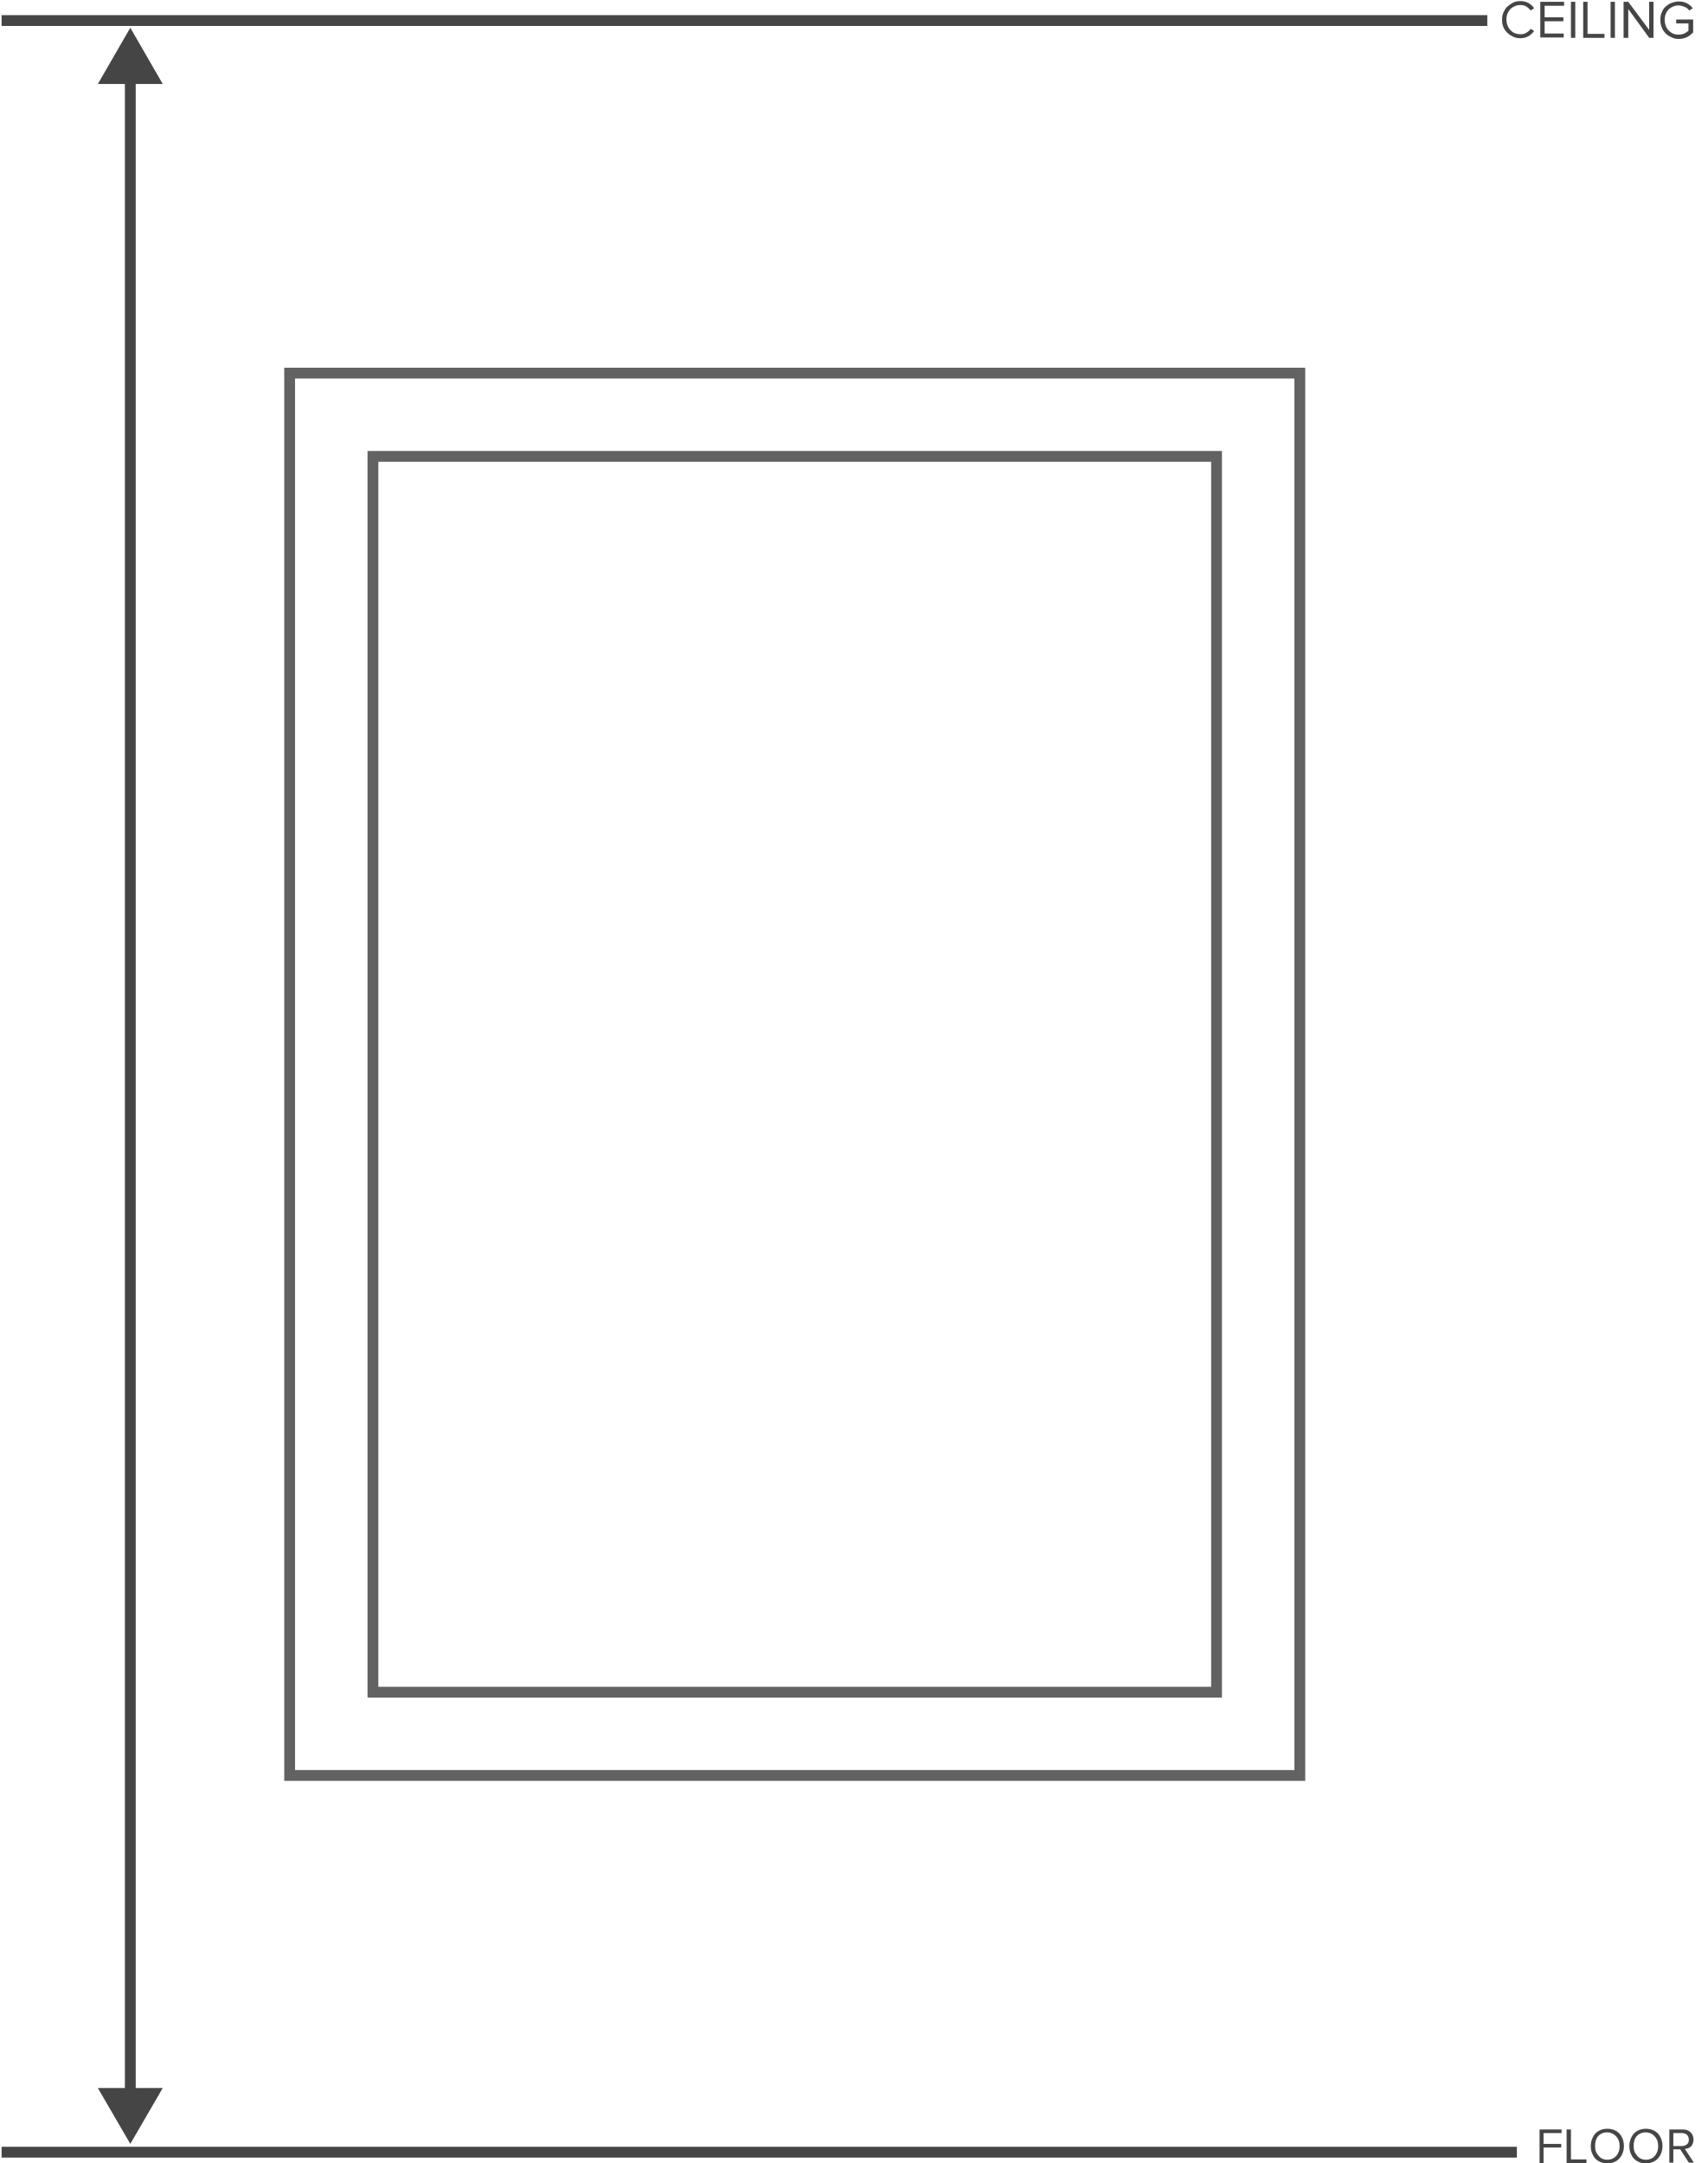
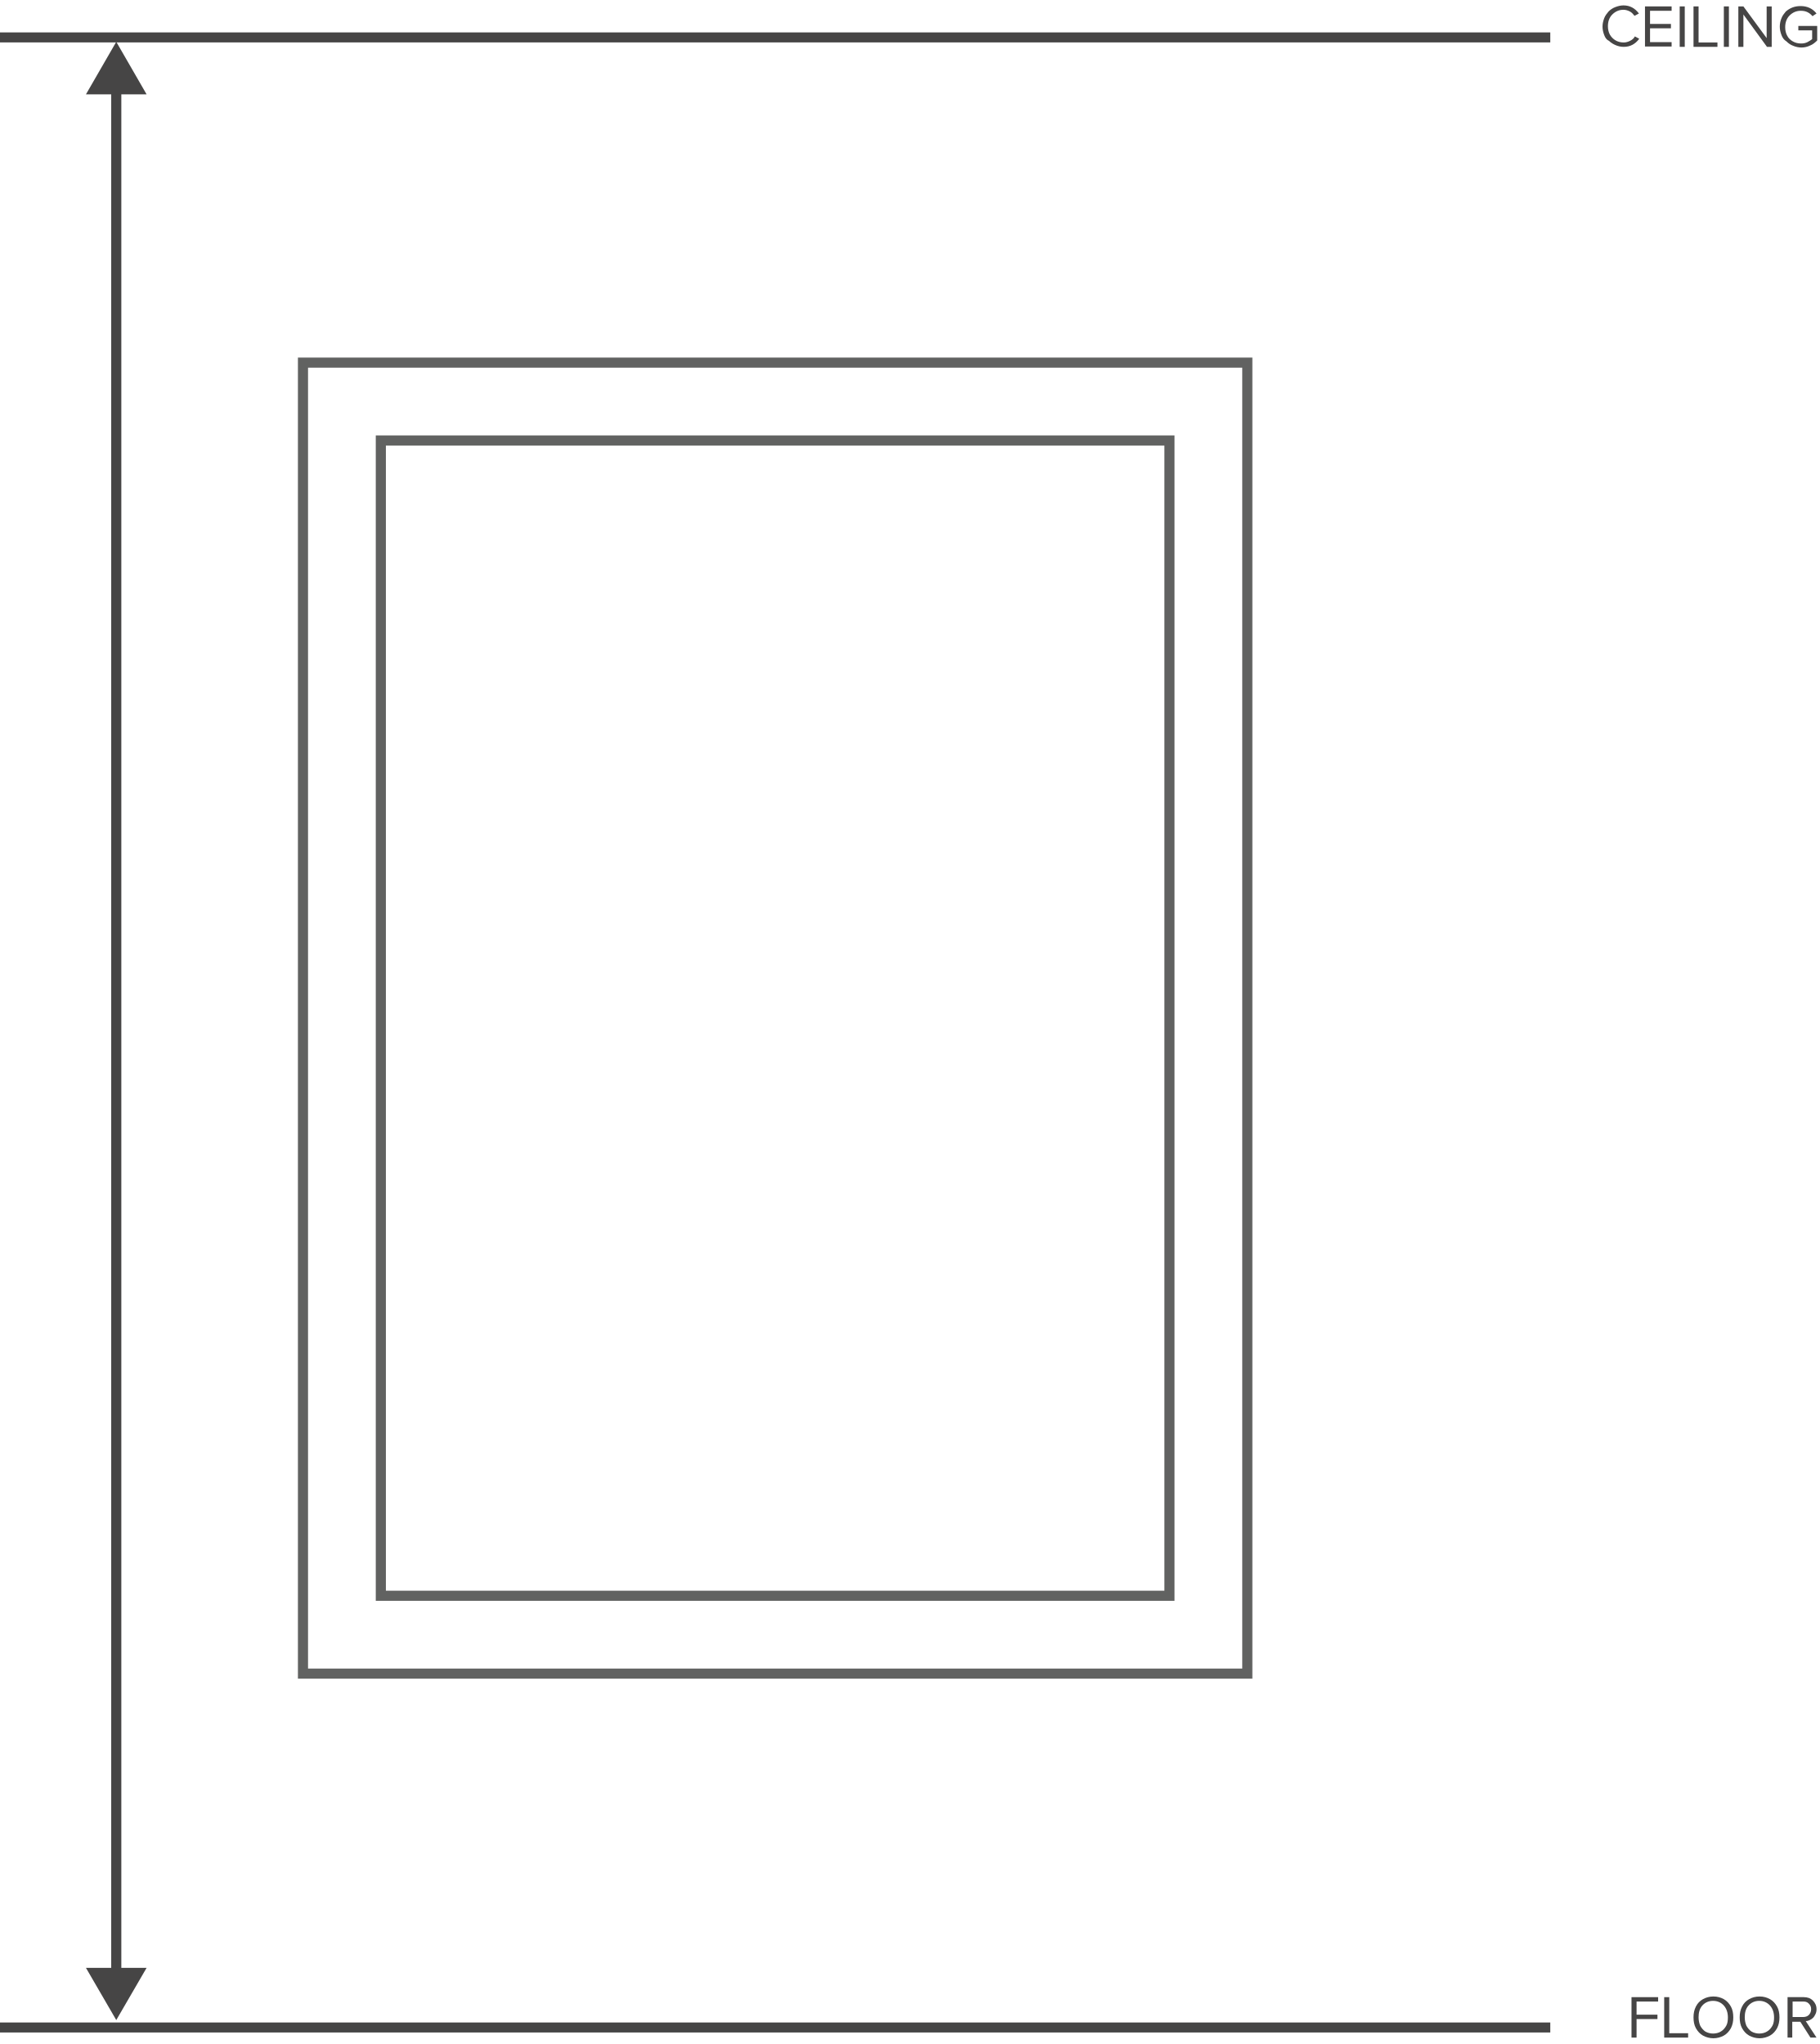
- <svg xmlns="http://www.w3.org/2000/svg" version="1.1" id="Layer_1" x="0px" y="0px" width="180px" height="228px" viewBox="0 0 472.8 600" enable-background="new 0 0 472.8 600" xml:space="preserve">
-   <g>
-     <rect x="79.9" y="103.5" fill="none" stroke="#616261" stroke-width="3" stroke-miterlimit="10" width="280.2" height="389" />
-     <rect x="103" y="126.6" fill="none" stroke="#616261" stroke-width="3" stroke-miterlimit="10" width="234" height="342.8" />
-   </g>
-   <line fill="none" stroke="#464545" stroke-width="3" x1="0" y1="597" x2="420.3" y2="597" />
-   <g>
-     <path fill="#464545" d="M426.6,600v-9.3h6.1v1h-5v3h4.9v1h-4.9v4.3H426.6z" />
-     <path fill="#464545" d="M434.1,600v-9.3h1.2v8.3h4.3v1H434.1z" />
-     <path fill="#464545" d="M441.4,597.8c-0.4-0.7-0.6-1.6-0.6-2.5s0.2-1.7,0.6-2.5s0.9-1.3,1.6-1.7c0.7-0.4,1.5-0.6,2.4-0.6   c0.9,0,1.7,0.2,2.4,0.6c0.7,0.4,1.3,1,1.6,1.7c0.4,0.7,0.6,1.6,0.6,2.5s-0.2,1.7-0.6,2.5c-0.4,0.7-0.9,1.3-1.6,1.7   c-0.7,0.4-1.5,0.6-2.4,0.6c-0.9,0-1.7-0.2-2.4-0.6C442.3,599.1,441.7,598.5,441.4,597.8z M442,595.3c0,0.7,0.1,1.4,0.4,1.9   s0.7,1,1.2,1.4c0.5,0.3,1.1,0.5,1.8,0.5c0.7,0,1.3-0.2,1.8-0.5c0.5-0.3,0.9-0.8,1.2-1.4s0.4-1.2,0.4-1.9c0-1.1-0.3-2-1-2.7   c-0.6-0.7-1.5-1.1-2.5-1.1c-1,0-1.9,0.4-2.5,1.1S442,594.2,442,595.3z" />
-     <path fill="#464545" d="M452.1,597.8c-0.4-0.7-0.6-1.6-0.6-2.5s0.2-1.7,0.6-2.5s0.9-1.3,1.6-1.7c0.7-0.4,1.5-0.6,2.4-0.6   c0.9,0,1.7,0.2,2.4,0.6c0.7,0.4,1.3,1,1.6,1.7c0.4,0.7,0.6,1.6,0.6,2.5s-0.2,1.7-0.6,2.5c-0.4,0.7-0.9,1.3-1.6,1.7   c-0.7,0.4-1.5,0.6-2.4,0.6c-0.9,0-1.7-0.2-2.4-0.6C453,599.1,452.4,598.5,452.1,597.8z M452.7,595.3c0,0.7,0.1,1.4,0.4,1.9   s0.7,1,1.2,1.4c0.5,0.3,1.1,0.5,1.8,0.5c0.7,0,1.3-0.2,1.8-0.5c0.5-0.3,0.9-0.8,1.2-1.4s0.4-1.2,0.4-1.9c0-1.1-0.3-2-1-2.7   c-0.6-0.7-1.5-1.1-2.5-1.1c-1,0-1.9,0.4-2.5,1.1S452.7,594.2,452.7,595.3z" />
-     <path fill="#464545" d="M462.6,600v-9.3h3.8c0.9,0,1.6,0.3,2.1,0.8c0.5,0.5,0.8,1.2,0.8,2c0,0.4-0.1,0.8-0.2,1.1   c-0.1,0.3-0.3,0.6-0.5,0.8s-0.5,0.4-0.8,0.5c-0.3,0.1-0.6,0.2-0.9,0.2l2.5,3.8H468l-2.4-3.7h-1.9v3.7H462.6z M463.7,595.3h2.4   c0.6,0,1-0.2,1.4-0.5s0.5-0.8,0.5-1.3s-0.2-1-0.5-1.3c-0.3-0.3-0.8-0.5-1.4-0.5h-2.4V595.3z" />
-   </g>
-   <line fill="none" stroke="#464545" stroke-width="3" x1="0" y1="5.7" x2="412.1" y2="5.7" />
-   <g>
-     <path fill="#464545" d="M416.6,7.6c-0.3-0.6-0.4-1.4-0.4-2.1s0.1-1.5,0.4-2.1c0.3-0.6,0.6-1.2,1.1-1.6c0.5-0.4,1-0.8,1.6-1.1   c0.6-0.3,1.3-0.4,2-0.4c1.6,0,2.9,0.7,3.8,2l-1,0.6c-0.3-0.4-0.7-0.8-1.2-1.1c-0.5-0.3-1-0.4-1.6-0.4c-1.1,0-2,0.4-2.8,1.1   c-0.7,0.8-1.1,1.7-1.1,2.9c0,0.8,0.2,1.5,0.5,2.1c0.3,0.6,0.8,1.1,1.4,1.5c0.6,0.3,1.2,0.5,2,0.5c0.6,0,1.1-0.1,1.6-0.4   c0.5-0.3,0.9-0.6,1.2-1.1l1,0.6c-1,1.3-2.2,2-3.8,2c-0.7,0-1.4-0.1-2-0.4c-0.6-0.3-1.2-0.6-1.6-1.1C417.3,8.8,416.9,8.3,416.6,7.6z   " />
-     <path fill="#464545" d="M426.8,10.5v-10h6.6v1.1H428v3.2h5.2v1.1H428v3.4h5.3v1.1H426.8z" />
-     <path fill="#464545" d="M435.3,10.5v-10h1.2v10H435.3z" />
-     <path fill="#464545" d="M438.7,10.5v-10h1.2v8.9h4.7v1.1H438.7z" />
-     <path fill="#464545" d="M446.3,10.5v-10h1.2v10H446.3z" />
-     <path fill="#464545" d="M449.9,10.5v-10h1.3l5.8,7.8V0.5h1.2v10h-1.2l-5.8-8v8H449.9z" />
-     <path fill="#464545" d="M460.5,7.6c-0.3-0.7-0.4-1.4-0.4-2.1s0.1-1.5,0.4-2.1c0.3-0.7,0.6-1.2,1.1-1.6s1-0.8,1.6-1   c0.6-0.2,1.3-0.4,2-0.4c1.6,0,2.9,0.6,3.9,1.9l-1,0.6c-0.3-0.4-0.7-0.8-1.3-1c-0.5-0.2-1.1-0.4-1.6-0.4c-1.1,0-2,0.4-2.8,1.1   c-0.7,0.8-1.1,1.7-1.1,2.9c0,0.8,0.2,1.5,0.5,2.1c0.3,0.6,0.8,1.1,1.4,1.5s1.2,0.5,2,0.5c0.6,0,1.1-0.1,1.5-0.3   c0.5-0.2,0.9-0.5,1.2-0.8v-2h-3.4V5.4h4.7V9c-0.5,0.5-1.1,1-1.7,1.3c-0.7,0.3-1.4,0.5-2.2,0.5c-0.7,0-1.4-0.1-2-0.4   c-0.6-0.3-1.2-0.6-1.6-1S460.7,8.3,460.5,7.6z" />
-   </g>
+ <svg xmlns="http://www.w3.org/2000/svg" version="1.1" id="Layer_1" x="0px" y="0px" width="203px" height="228px" viewBox="0 0 540 606.3" enable-background="new 0 0 540 606.3" xml:space="preserve">
  <g>
    <g>
-       <line fill="none" stroke="#464545" stroke-width="3" x1="35.7" y1="20.7" x2="35.7" y2="581.8" />
+       <line fill="none" stroke="#464545" stroke-width="3" x1="34.5" y1="25.3" x2="34.5" y2="586.4" />
      <g>
-         <polygon fill="#464545" points="26.7,23.3 35.7,7.7 44.7,23.3    " />
+         <polygon fill="#464545" points="25.5,27.9 34.5,12.3 43.5,27.9    " />
      </g>
      <g>
-         <polygon fill="#464545" points="26.7,579.2 35.7,594.7 44.7,579.2    " />
+         <polygon fill="#464545" points="25.5,583.8 34.5,599.3 43.5,583.8    " />
      </g>
    </g>
  </g>
+   <line fill="none" stroke="#464545" stroke-width="2.968" x1="0" y1="601.5" x2="460" y2="601.5" />
+   <g>
+     <path fill="#464545" d="M484.1,604.5v-12h7.9v1.3h-6.4v3.9h6.2v1.3h-6.2v5.5H484.1z" />
+     <path fill="#464545" d="M493.8,604.5v-12h1.5v10.7h5.6v1.3H493.8z" />
+     <path fill="#464545" d="M503.2,601.7c-0.5-0.9-0.7-2-0.7-3.2s0.2-2.2,0.7-3.2s1.2-1.7,2.1-2.2s1.9-0.8,3.1-0.8s2.2,0.3,3.1,0.8   c0.9,0.5,1.6,1.3,2.1,2.2c0.5,0.9,0.7,2,0.7,3.2s-0.2,2.2-0.7,3.2c-0.5,0.9-1.2,1.7-2.1,2.2c-0.9,0.5-2,0.8-3.1,0.8   s-2.2-0.3-3.1-0.8C504.4,603.4,503.7,602.6,503.2,601.7z M504,598.5c0,0.9,0.2,1.8,0.5,2.5c0.4,0.7,0.9,1.3,1.5,1.7   c0.7,0.4,1.5,0.6,2.3,0.6s1.7-0.2,2.3-0.6c0.7-0.4,1.2-1,1.6-1.7c0.4-0.7,0.5-1.6,0.5-2.5c0-1.4-0.4-2.6-1.2-3.5   c-0.8-0.9-1.9-1.4-3.2-1.4c-1.3,0-2.4,0.5-3.2,1.4S504,597.1,504,598.5z" />
+     <path fill="#464545" d="M516.9,601.7c-0.5-0.9-0.7-2-0.7-3.2s0.2-2.2,0.7-3.2s1.2-1.7,2.1-2.2s1.9-0.8,3.1-0.8s2.2,0.3,3.1,0.8   c0.9,0.5,1.6,1.3,2.1,2.2c0.5,0.9,0.7,2,0.7,3.2s-0.2,2.2-0.7,3.2c-0.5,0.9-1.2,1.7-2.1,2.2c-0.9,0.5-2,0.8-3.1,0.8   s-2.2-0.3-3.1-0.8C518.1,603.4,517.4,602.6,516.9,601.7z M517.7,598.5c0,0.9,0.2,1.8,0.5,2.5c0.4,0.7,0.9,1.3,1.5,1.7   c0.7,0.4,1.5,0.6,2.3,0.6s1.7-0.2,2.3-0.6c0.7-0.4,1.2-1,1.6-1.7c0.4-0.7,0.5-1.6,0.5-2.5c0-1.4-0.4-2.6-1.2-3.5   c-0.8-0.9-1.9-1.4-3.2-1.4c-1.3,0-2.4,0.5-3.2,1.4S517.7,597.1,517.7,598.5z" />
+     <path fill="#464545" d="M530.4,604.5v-12h4.8c1.1,0,2,0.3,2.7,1c0.7,0.7,1.1,1.5,1.1,2.6c0,0.5-0.1,1-0.3,1.4s-0.4,0.8-0.7,1.1   s-0.6,0.5-1,0.7s-0.8,0.3-1.2,0.3l3.2,4.9h-1.8l-3-4.7h-2.4v4.7H530.4z M531.9,598.4h3.1c0.7,0,1.3-0.2,1.7-0.6s0.7-1,0.7-1.7   s-0.2-1.2-0.7-1.7s-1-0.6-1.7-0.6h-3.1V598.4z" />
+   </g>
+   <g>
+     <rect x="89.9" y="107.5" fill="none" stroke="#616261" stroke-width="3" stroke-miterlimit="10" width="280.2" height="389" />
+     <rect x="113" y="130.6" fill="none" stroke="#616261" stroke-width="3" stroke-miterlimit="10" width="234" height="342.8" />
+   </g>
+   <line fill="none" stroke="#464545" stroke-width="2.968" x1="0" y1="11" x2="460" y2="11" />
+   <g>
+     <path fill="#464545" d="M476,10.3c-0.3-0.8-0.5-1.6-0.5-2.5s0.2-1.7,0.5-2.5c0.3-0.8,0.8-1.4,1.3-2c0.5-0.5,1.2-1,2-1.3   s1.6-0.5,2.4-0.5c1.9,0,3.4,0.8,4.6,2.4L485,4.6c-0.4-0.5-0.8-1-1.4-1.3s-1.2-0.5-1.9-0.5c-1.3,0-2.4,0.5-3.3,1.4   c-0.9,0.9-1.3,2.1-1.3,3.5c0,0.9,0.2,1.8,0.6,2.5c0.4,0.7,1,1.3,1.7,1.7c0.7,0.4,1.5,0.6,2.4,0.6c0.7,0,1.3-0.2,1.9-0.5   s1.1-0.7,1.4-1.3l1.3,0.7c-1.2,1.6-2.7,2.4-4.6,2.4c-0.9,0-1.7-0.2-2.4-0.5s-1.4-0.7-2-1.3C476.7,11.7,476.3,11.1,476,10.3z" />
+     <path fill="#464545" d="M488.1,13.8v-12h7.9v1.3h-6.4v3.9h6.2v1.3h-6.2v4.1h6.4v1.3H488.1z" />
+     <path fill="#464545" d="M498.4,13.8v-12h1.5v12H498.4z" />
+     <path fill="#464545" d="M502.5,13.8v-12h1.5v10.7h5.6v1.3H502.5z" />
+     <path fill="#464545" d="M511.5,13.8v-12h1.5v12H511.5z" />
+     <path fill="#464545" d="M515.8,13.8v-12h1.5l6.9,9.4V1.8h1.5v12h-1.4l-7-9.6v9.6H515.8z" />
+     <path fill="#464545" d="M528.6,10.3c-0.3-0.8-0.5-1.6-0.5-2.5c0-0.9,0.2-1.8,0.5-2.5c0.3-0.8,0.8-1.4,1.3-2c0.6-0.5,1.2-0.9,2-1.2   c0.8-0.3,1.6-0.4,2.4-0.4c1.9,0,3.5,0.7,4.7,2.2l-1.2,0.8c-0.4-0.5-0.9-0.9-1.5-1.2c-0.6-0.3-1.3-0.4-2-0.4c-1.3,0-2.4,0.5-3.3,1.4   c-0.9,0.9-1.3,2.1-1.3,3.5c0,0.9,0.2,1.8,0.6,2.5c0.4,0.8,1,1.3,1.7,1.7c0.7,0.4,1.5,0.6,2.4,0.6c0.7,0,1.3-0.1,1.9-0.4   c0.6-0.3,1-0.6,1.4-0.9V8.9h-4.1V7.6h5.6v4.3c-0.6,0.6-1.3,1.2-2.1,1.5c-0.8,0.4-1.7,0.6-2.6,0.6c-0.8,0-1.7-0.2-2.4-0.5   c-0.8-0.3-1.4-0.7-2-1.3C529.3,11.7,528.9,11.1,528.6,10.3z" />
+   </g>
</svg>
